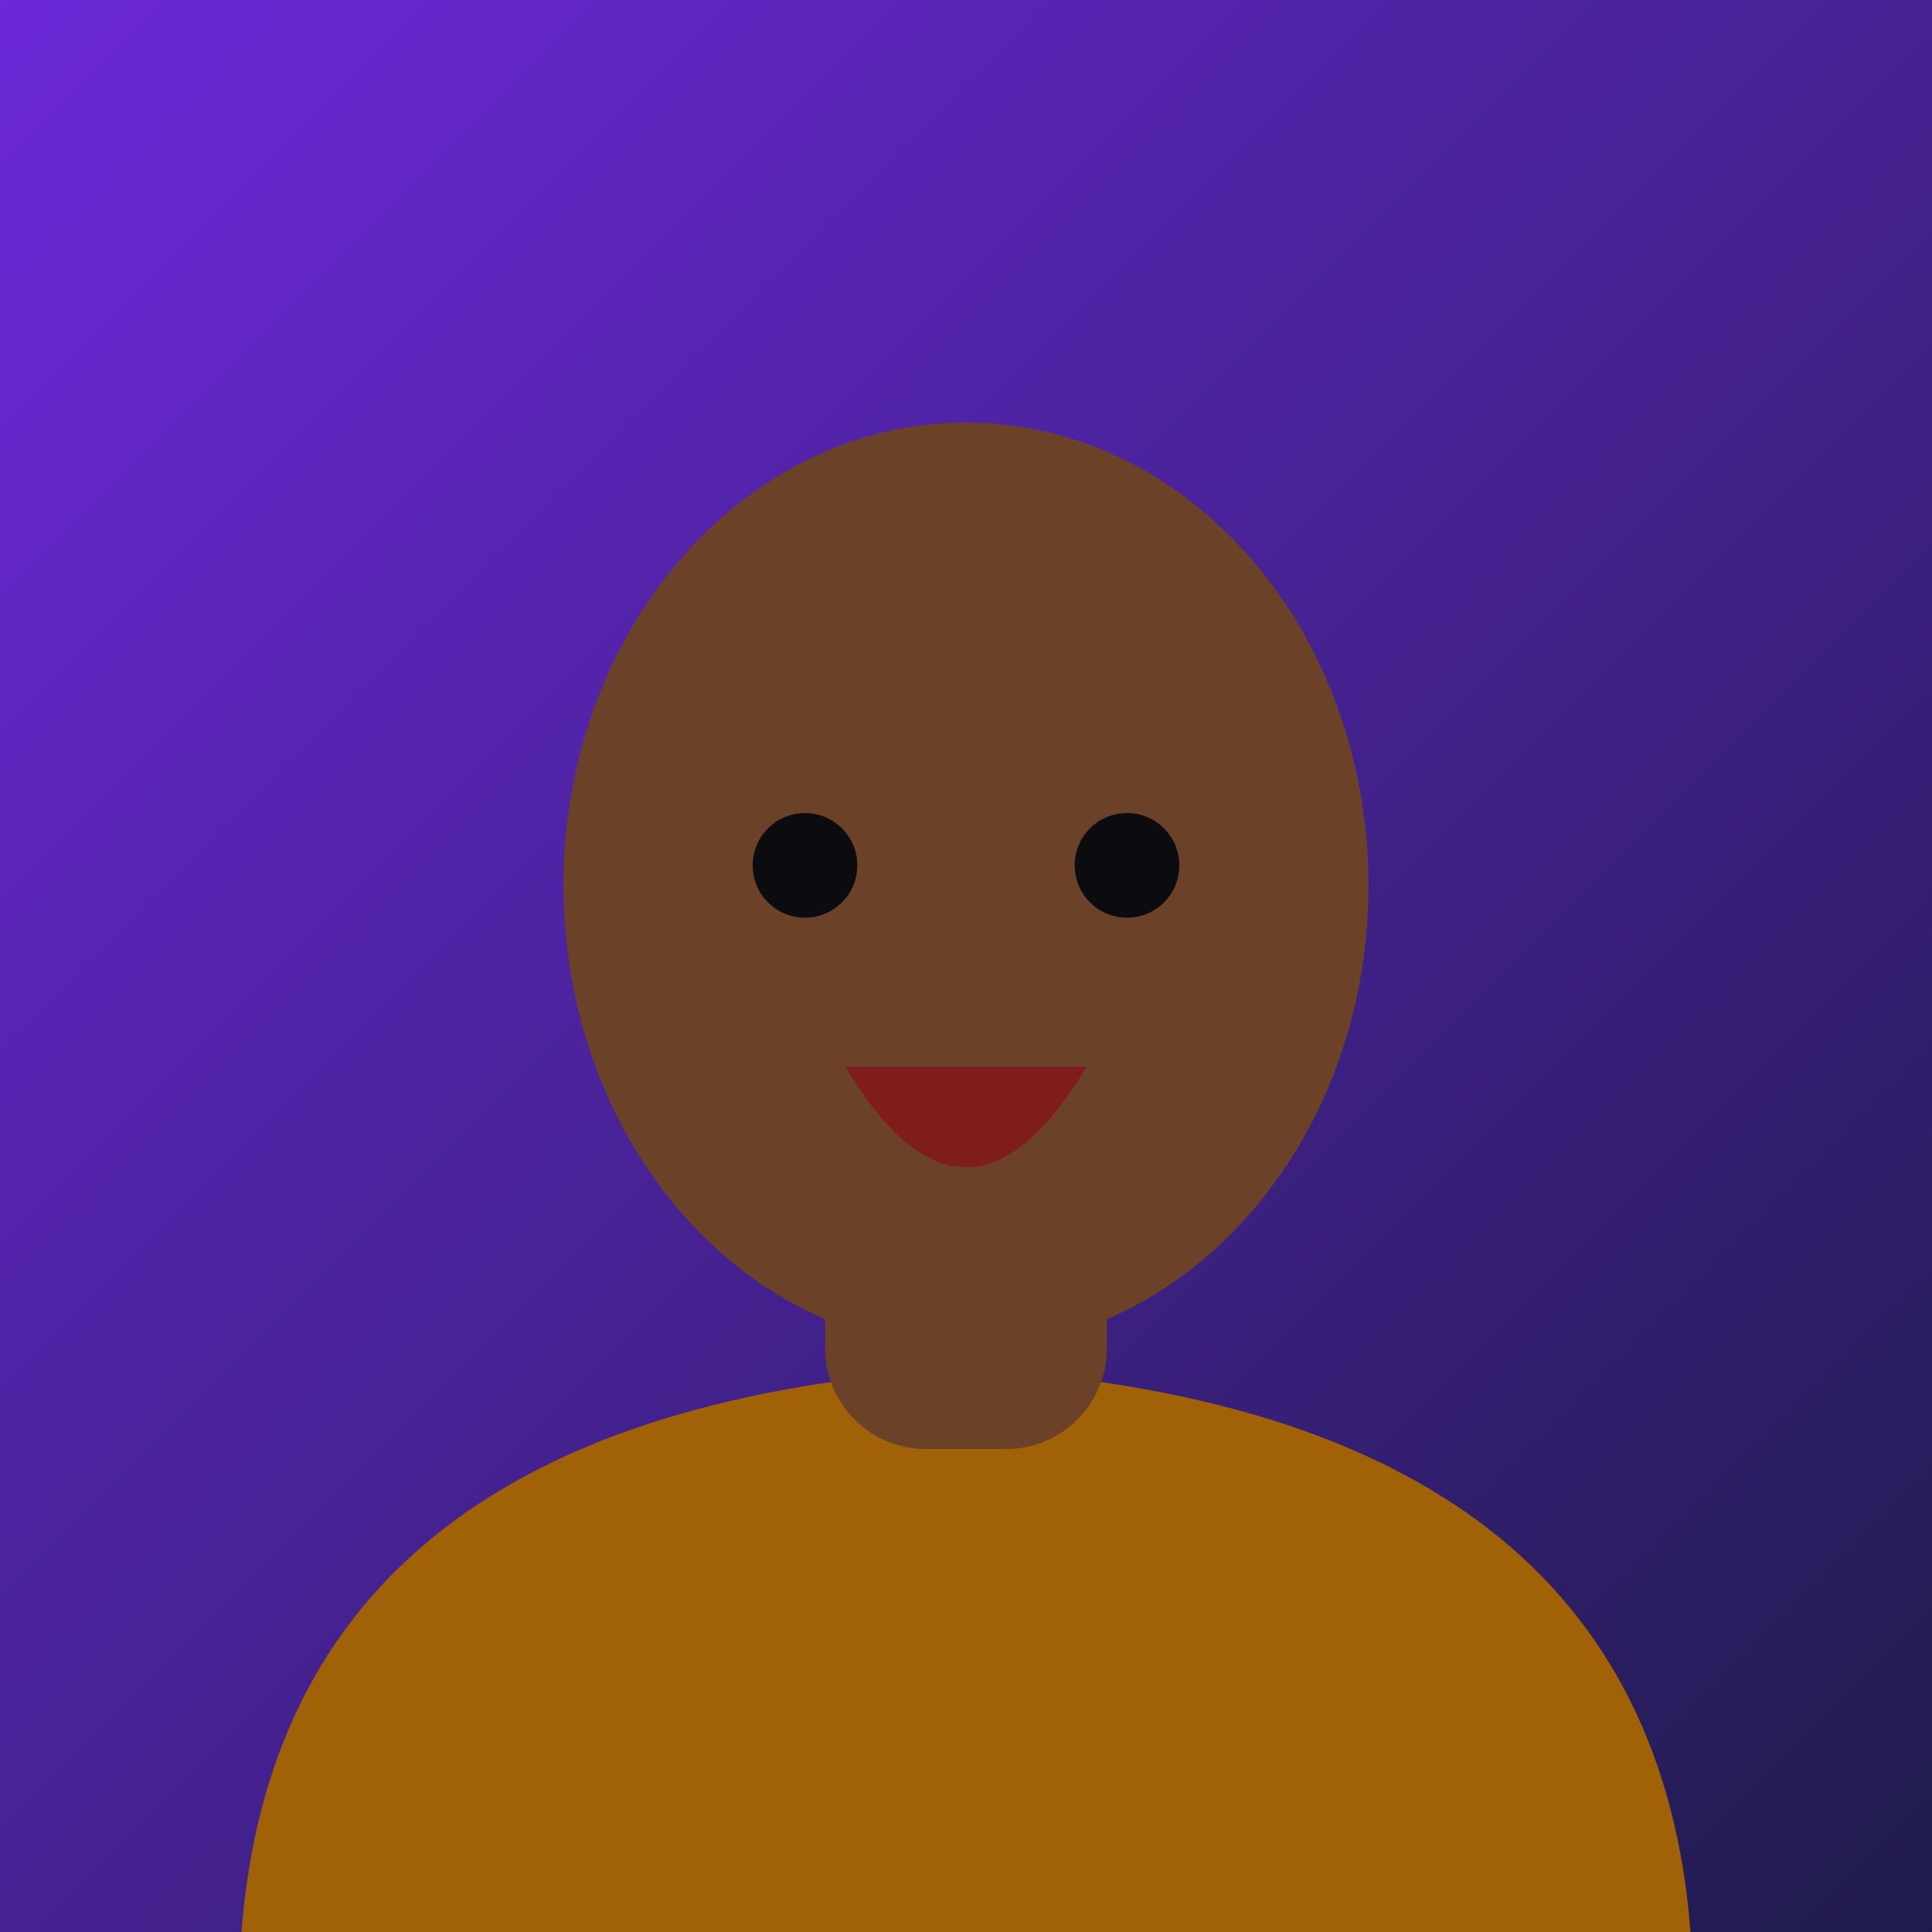
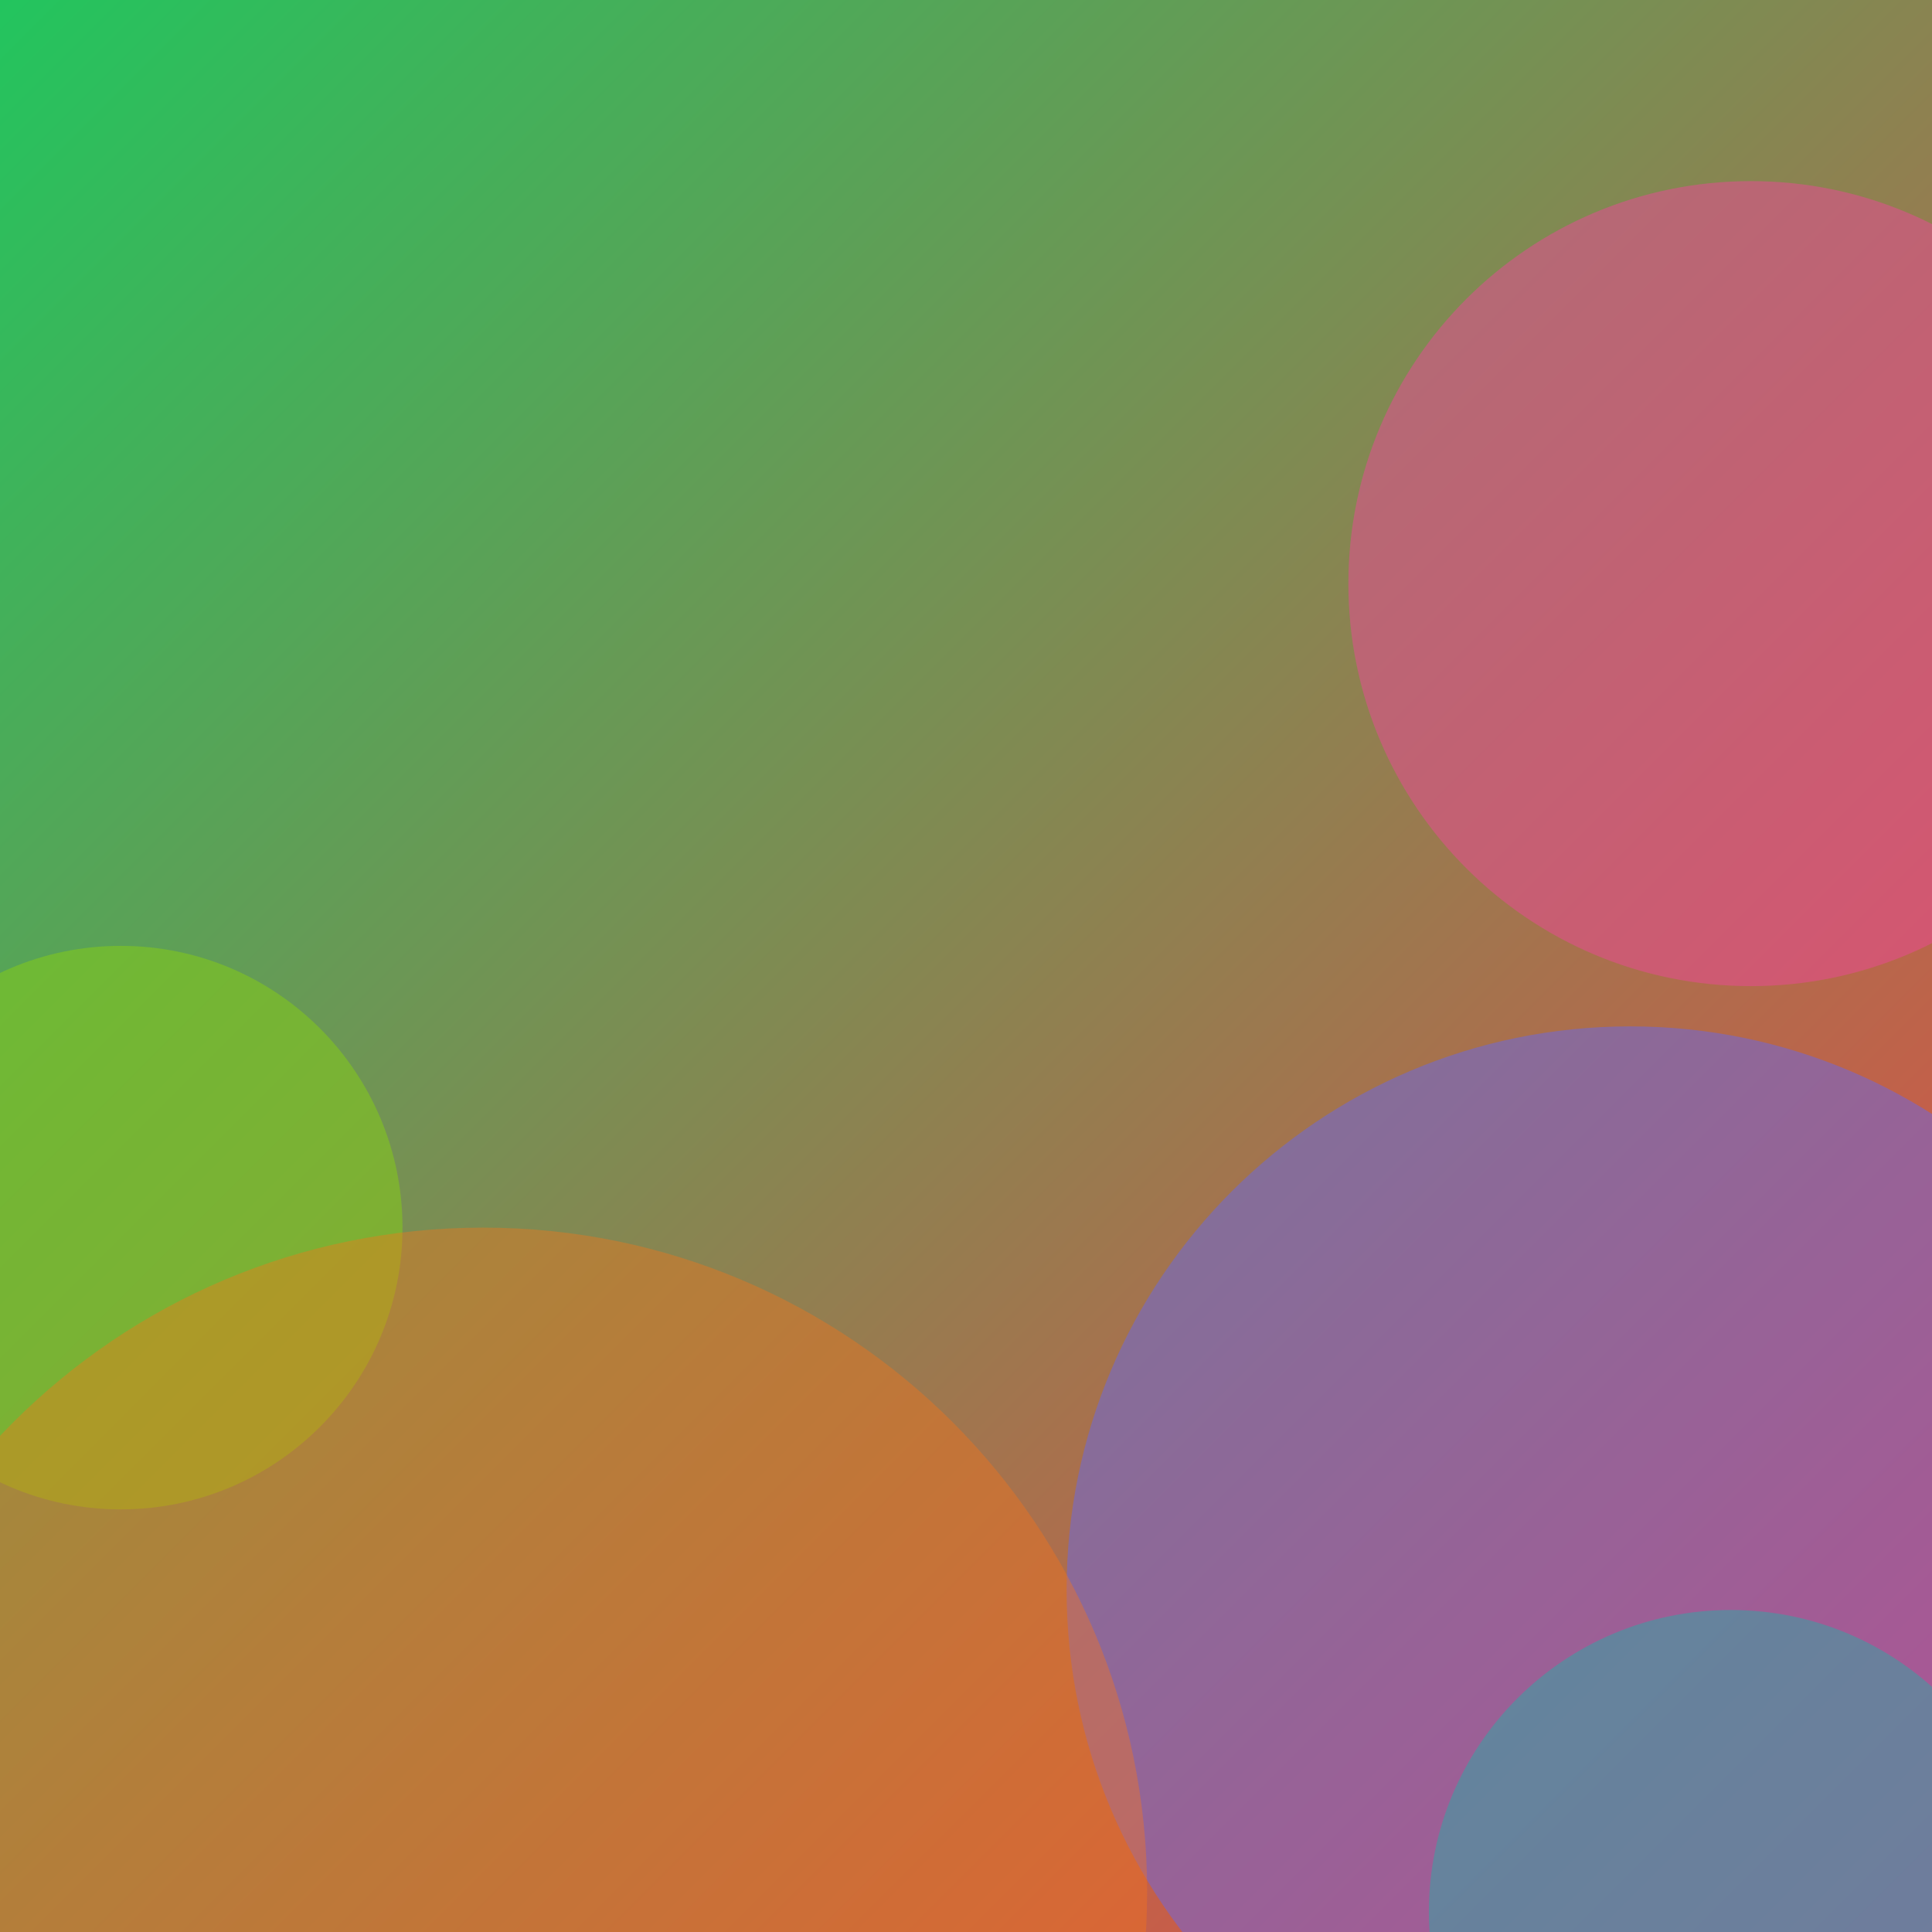
<svg xmlns="http://www.w3.org/2000/svg" viewBox="0 0 96 96" width="96" height="96">
  <defs>
-     <linearGradient id="b28" x1="0" y1="0" x2="1" y2="1">
-       <stop offset="0" stop-color="#6d28d9" />
-       <stop offset="1" stop-color="#1e1b4b" />
+     <linearGradient id="g28" x1="0" y1="0" x2="1" y2="1">
+       <stop offset="0" stop-color="#22c55e" />
+       <stop offset="1" stop-color="#ef4444" />
    </linearGradient>
  </defs>
-   <rect width="96" height="96" fill="url(#b28)" />
-   <path d="M12 96 Q14 70 48 68 Q82 70 84 96 Z" fill="#a16207" />
-   <rect x="41" y="58" width="14" height="14" rx="5" fill="#6b4228" />
-   <ellipse cx="48" cy="44" rx="20" ry="23" fill="#6b4228" />
-   <circle cx="40" cy="43" r="2.6" fill="#0b0b10" />
-   <circle cx="56" cy="43" r="2.6" fill="#0b0b10" />
-   <path d="M42 53 Q48 63 54 53 Z" fill="#7f1d1d" />
+   <rect width="96" height="96" fill="url(#g28)" />
+   <circle cx="87" cy="29" r="20" fill="#ec4899" opacity="0.49" />
+   <circle cx="81" cy="79" r="28" fill="#6366f1" opacity="0.46" />
+   <circle cx="6" cy="61" r="14" fill="#84cc16" opacity="0.53" />
+   <circle cx="24" cy="94" r="33" fill="#f97316" opacity="0.38" />
+   <circle cx="86" cy="95" r="15" fill="#14b8a6" opacity="0.41" />
</svg>
